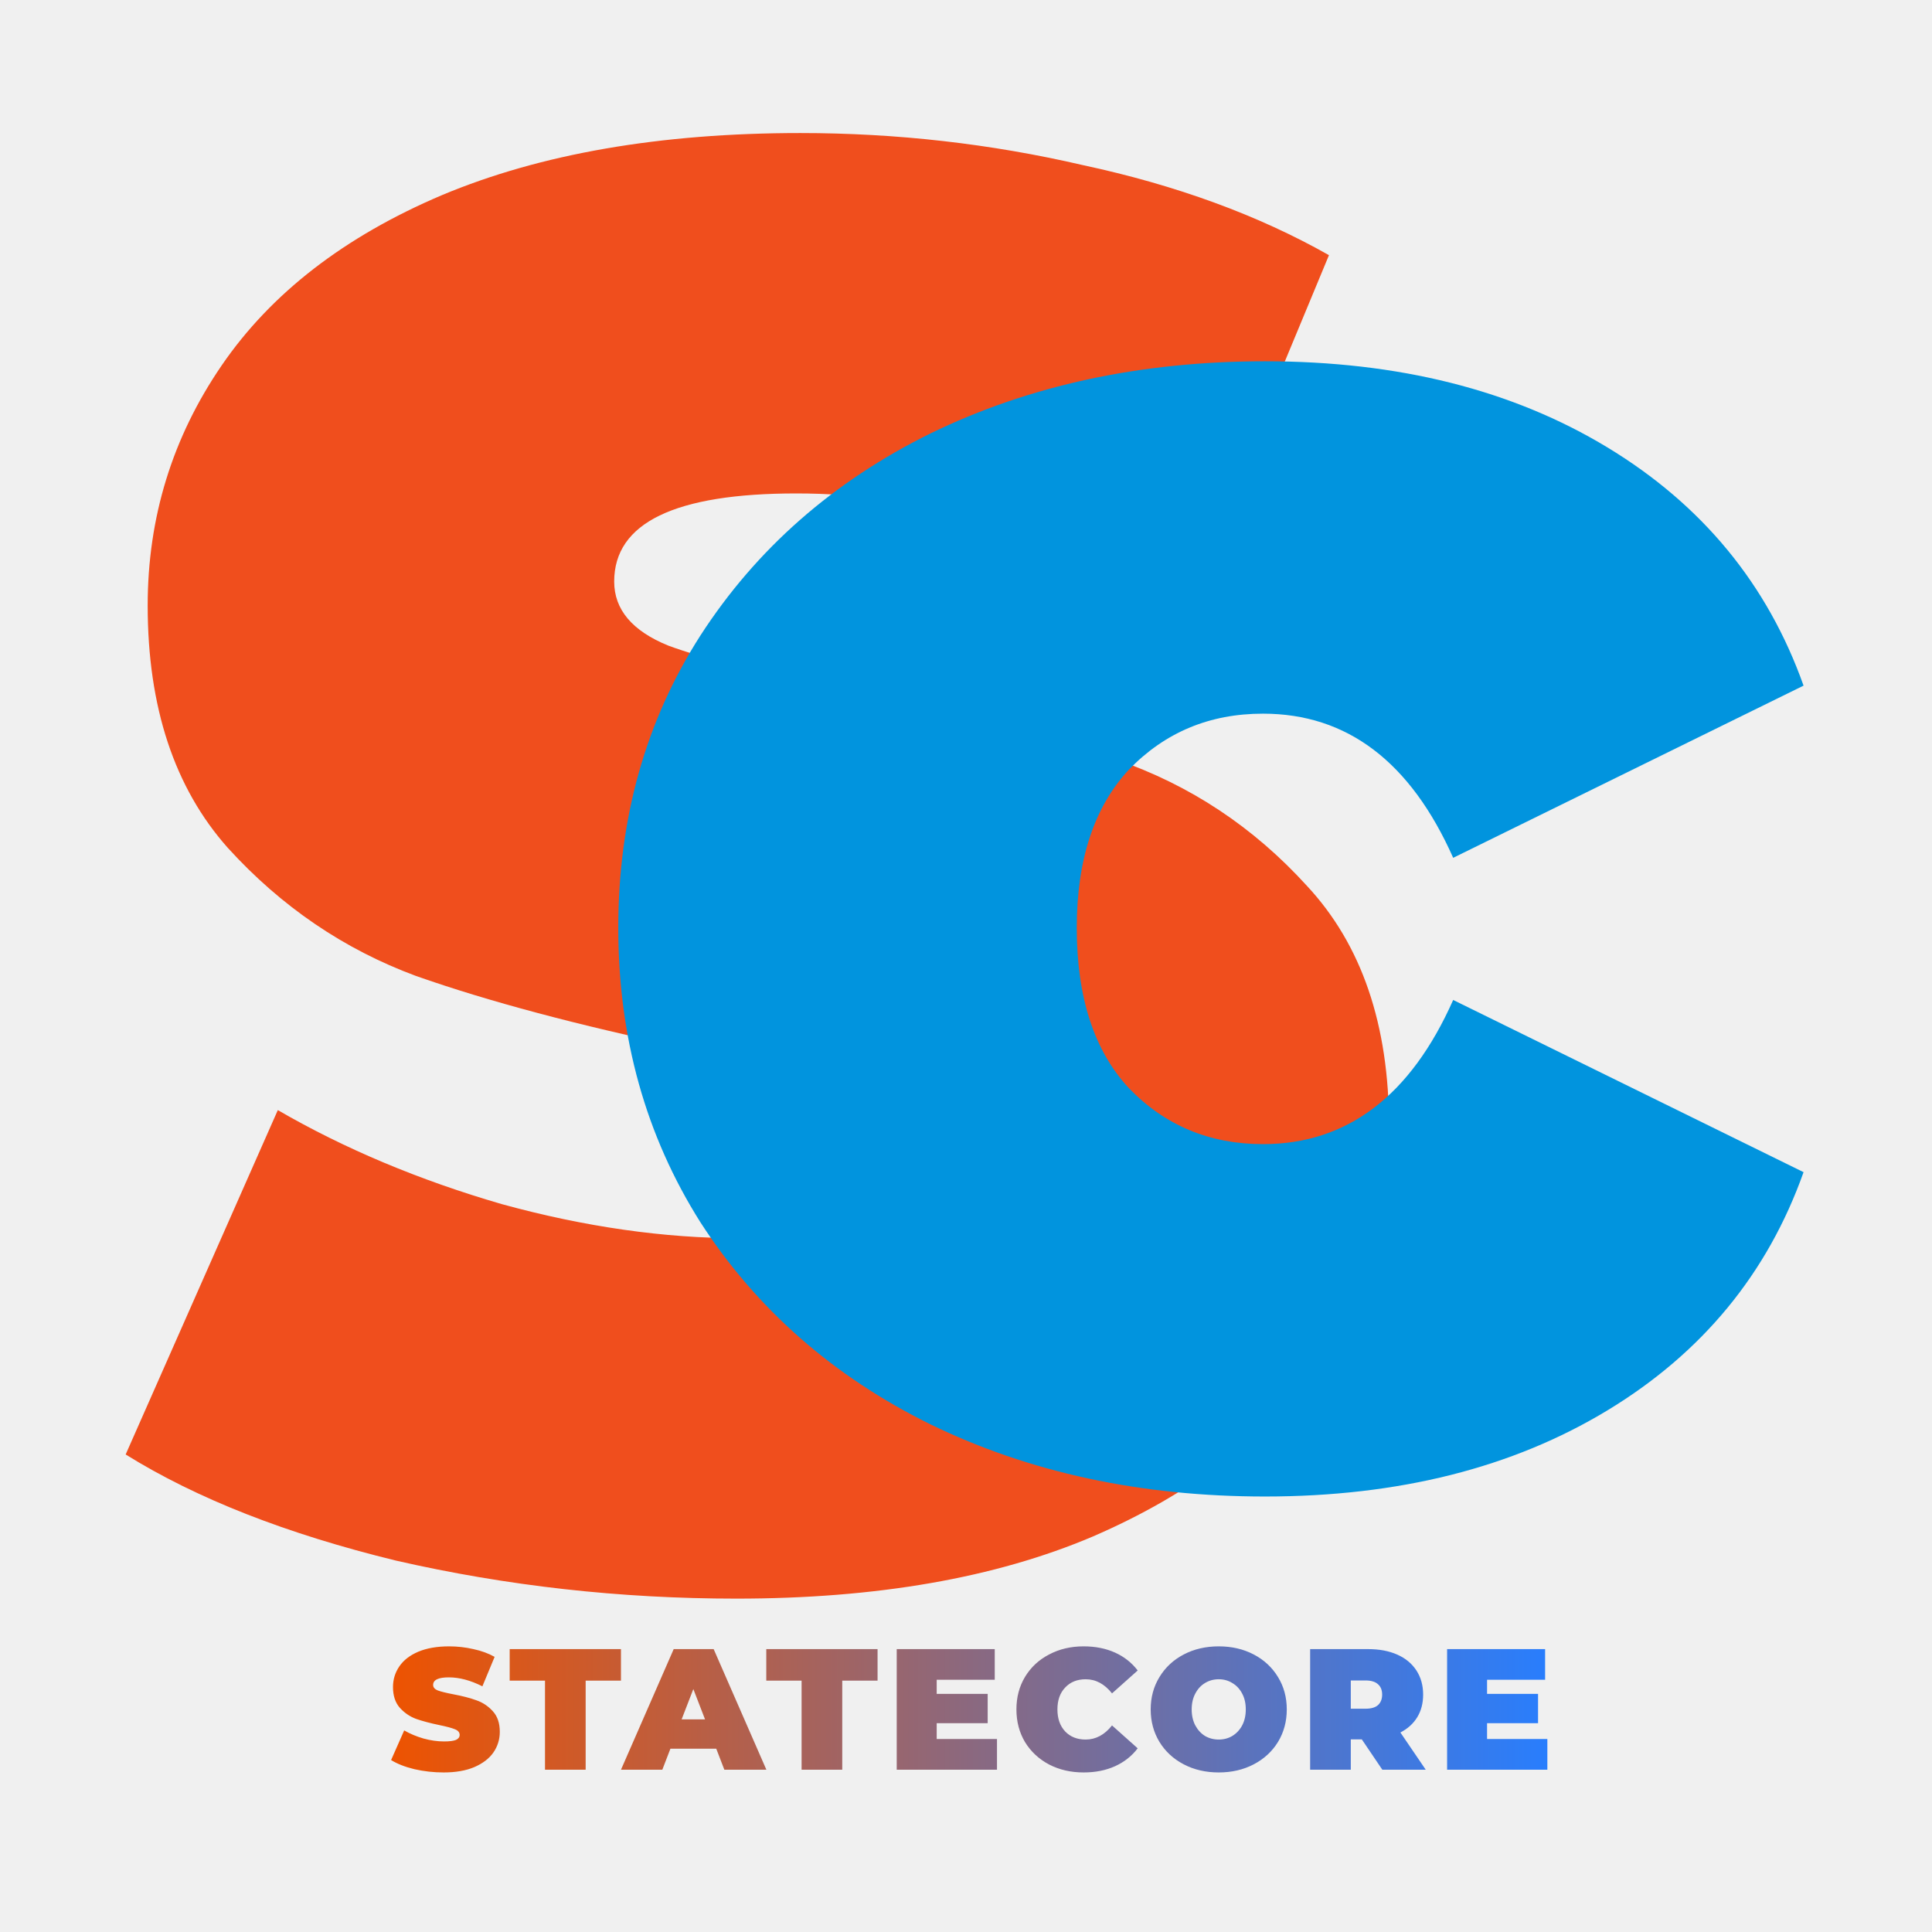
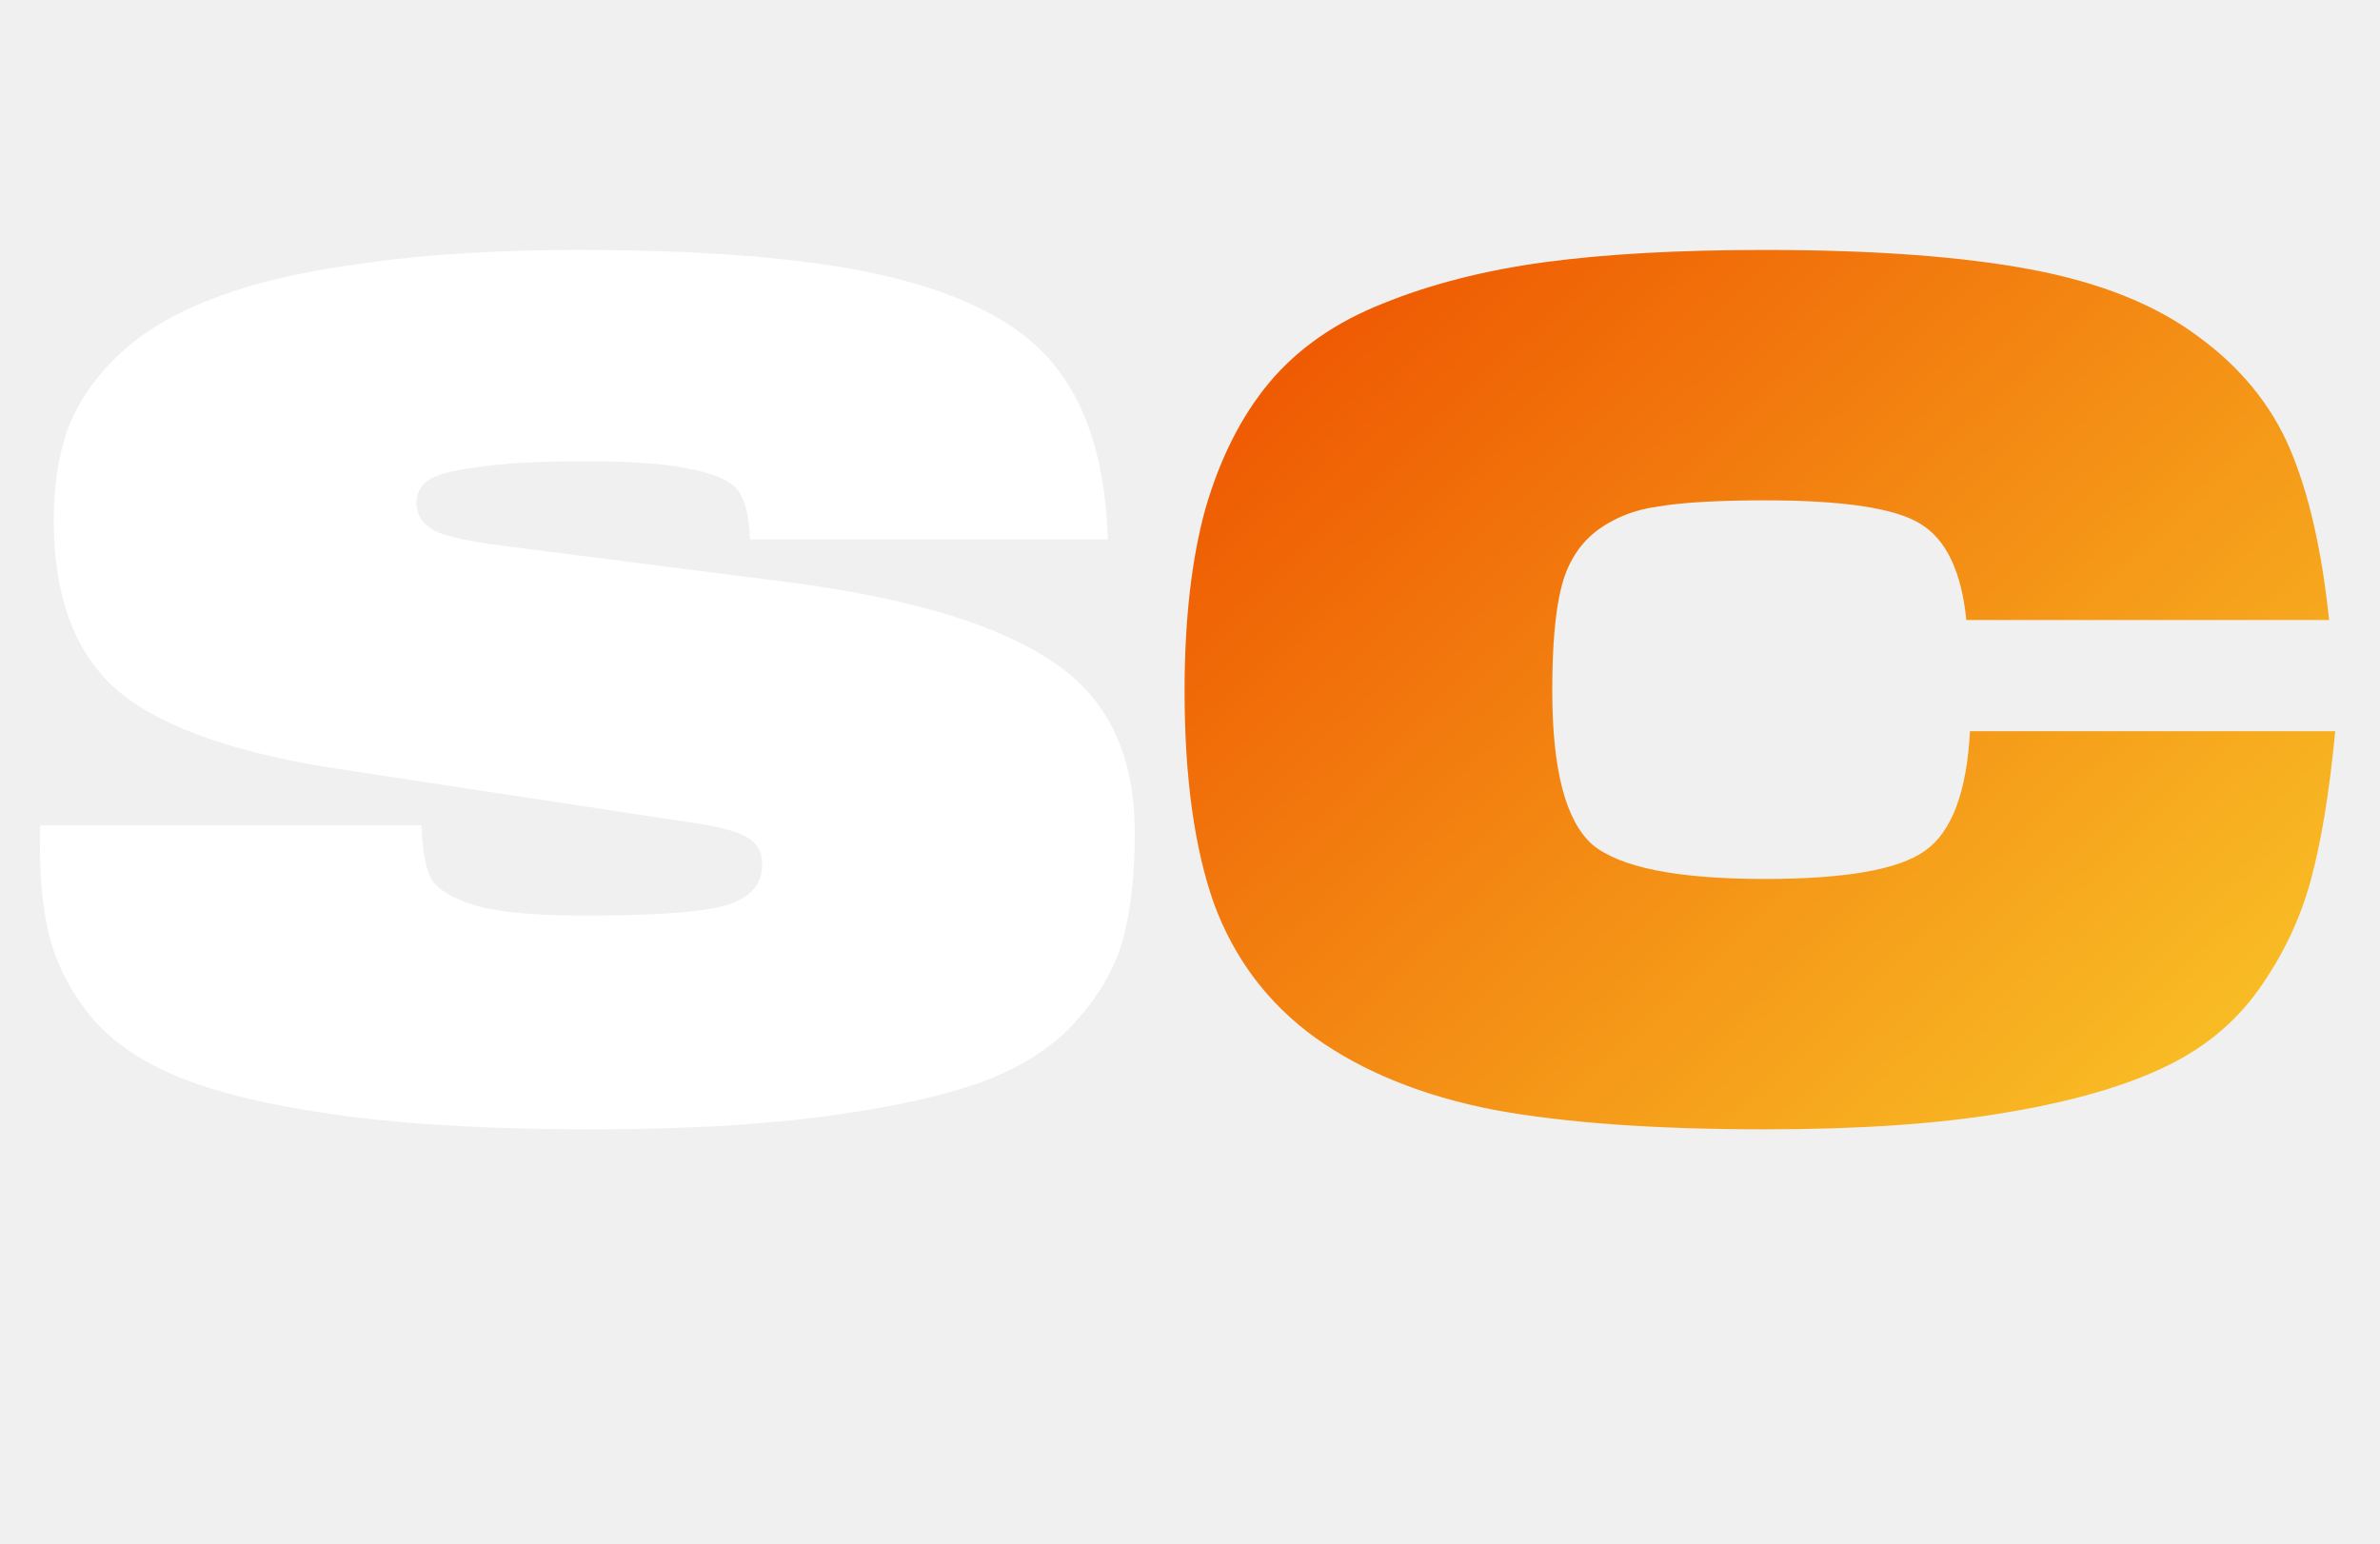
- <svg xmlns="http://www.w3.org/2000/svg" width="369" height="369" viewBox="0 0 369 369" fill="none">
-   <g clip-path="url(#clip0_1649_499)">
-     <path d="M140.633 305.328C118.453 305.328 96.784 302.906 75.624 298.063C54.72 292.964 37.511 286.208 24 277.795L53.062 212.022C65.809 219.415 80.086 225.406 95.892 229.995C111.698 234.329 126.866 236.496 141.397 236.496C153.889 236.496 162.812 235.349 168.166 233.054C173.519 230.505 176.196 226.809 176.196 221.965C176.196 216.356 172.627 212.15 165.489 209.345C158.605 206.541 147.133 203.482 131.073 200.168C110.423 195.834 93.215 191.245 79.448 186.401C65.682 181.303 53.7 173.145 43.502 161.928C33.305 150.456 28.206 135.032 28.206 115.657C28.206 98.831 32.923 83.535 42.355 69.769C51.788 56.002 65.809 45.168 84.419 37.265C103.285 29.362 126.101 25.41 152.869 25.41C171.225 25.41 189.198 27.45 206.788 31.529C224.634 35.353 240.312 41.089 253.824 48.737L226.673 114.127C200.415 100.871 175.559 94.243 152.105 94.243C128.906 94.243 117.306 99.851 117.306 111.068C117.306 116.422 120.748 120.501 127.631 123.305C134.514 125.854 145.859 128.659 161.665 131.718C182.059 135.542 199.268 140.003 213.289 145.102C227.31 149.946 239.42 157.976 249.617 169.193C260.069 180.41 265.296 195.706 265.296 215.082C265.296 231.907 260.579 247.203 251.147 260.97C241.714 274.481 227.565 285.316 208.7 293.474C190.09 301.377 167.401 305.328 140.633 305.328Z" fill="#F04E1D" />
-     <path d="M241.603 285.824C217.894 285.824 196.607 281.235 177.742 272.058C159.132 262.88 144.473 250.006 133.766 233.435C123.313 216.864 118.087 198.127 118.087 177.222C118.087 156.317 123.313 137.707 133.766 121.391C144.473 104.82 159.132 91.946 177.742 82.769C196.607 73.591 217.894 69.002 241.603 69.002C267.096 69.002 288.893 74.483 306.994 85.445C325.094 96.408 337.586 111.576 344.469 130.951L277.549 163.838C269.391 145.483 257.281 136.305 241.221 136.305C231.023 136.305 222.483 139.874 215.6 147.012C208.971 154.15 205.657 164.22 205.657 177.222C205.657 190.478 208.971 200.676 215.6 207.814C222.483 214.952 231.023 218.521 241.221 218.521C257.281 218.521 269.391 209.344 277.549 190.988L344.469 223.875C337.586 243.25 325.094 258.419 306.994 269.381C288.893 280.343 267.096 285.824 241.603 285.824Z" fill="#0194DE" />
-     <path d="M84.731 338.526C82.823 338.526 80.959 338.318 79.139 337.901C77.34 337.463 75.86 336.881 74.697 336.158L77.198 330.499C78.294 331.135 79.522 331.65 80.882 332.045C82.242 332.418 83.547 332.605 84.797 332.605C85.872 332.605 86.64 332.506 87.1 332.308C87.561 332.089 87.791 331.771 87.791 331.354C87.791 330.872 87.484 330.51 86.87 330.269C86.278 330.027 85.291 329.764 83.909 329.479C82.132 329.106 80.652 328.711 79.468 328.295C78.283 327.856 77.252 327.154 76.375 326.189C75.498 325.202 75.059 323.875 75.059 322.208C75.059 320.761 75.465 319.445 76.276 318.26C77.088 317.076 78.294 316.144 79.895 315.464C81.518 314.784 83.481 314.444 85.784 314.444C87.364 314.444 88.91 314.62 90.423 314.97C91.958 315.299 93.307 315.793 94.47 316.451L92.134 322.077C89.875 320.936 87.736 320.366 85.719 320.366C83.723 320.366 82.725 320.848 82.725 321.814C82.725 322.274 83.021 322.625 83.613 322.866C84.205 323.086 85.181 323.327 86.541 323.59C88.296 323.919 89.776 324.303 90.982 324.742C92.189 325.158 93.231 325.849 94.108 326.814C95.007 327.779 95.457 329.095 95.457 330.762C95.457 332.21 95.051 333.526 94.24 334.71C93.428 335.873 92.211 336.805 90.588 337.507C88.987 338.186 87.034 338.526 84.731 338.526ZM104.092 320.991H97.347V314.97H118.6V320.991H111.856V338H104.092V320.991ZM136.798 333.986H128.047L126.501 338H118.605L128.672 314.97H136.305L146.372 338H138.344L136.798 333.986ZM134.66 328.393L132.423 322.603L130.185 328.393H134.66ZM153.1 320.991H146.356V314.97H167.609V320.991H160.864V338H153.1V320.991ZM190.418 332.144V338H171.27V314.97H189.99V320.827H178.903V323.524H188.641V329.117H178.903V332.144H190.418ZM206.961 338.526C204.527 338.526 202.333 338.022 200.381 337.013C198.429 335.982 196.894 334.557 195.775 332.736C194.679 330.894 194.13 328.81 194.13 326.485C194.13 324.16 194.679 322.088 195.775 320.267C196.894 318.425 198.429 316.999 200.381 315.99C202.333 314.959 204.527 314.444 206.961 314.444C209.198 314.444 211.194 314.839 212.949 315.628C214.704 316.418 216.151 317.559 217.292 319.05L212.39 323.426C210.964 321.627 209.286 320.728 207.356 320.728C205.733 320.728 204.428 321.254 203.441 322.307C202.454 323.338 201.961 324.731 201.961 326.485C201.961 328.24 202.454 329.644 203.441 330.696C204.428 331.727 205.733 332.243 207.356 332.243C209.286 332.243 210.964 331.343 212.39 329.545L217.292 333.92C216.151 335.412 214.704 336.552 212.949 337.342C211.194 338.132 209.198 338.526 206.961 338.526ZM232.771 338.526C230.292 338.526 228.066 338.011 226.092 336.98C224.118 335.949 222.572 334.524 221.453 332.703C220.335 330.861 219.775 328.788 219.775 326.485C219.775 324.182 220.335 322.121 221.453 320.3C222.572 318.458 224.118 317.021 226.092 315.99C228.066 314.959 230.292 314.444 232.771 314.444C235.249 314.444 237.475 314.959 239.449 315.99C241.423 317.021 242.969 318.458 244.088 320.3C245.206 322.121 245.766 324.182 245.766 326.485C245.766 328.788 245.206 330.861 244.088 332.703C242.969 334.524 241.423 335.949 239.449 336.98C237.475 338.011 235.249 338.526 232.771 338.526ZM232.771 332.243C233.736 332.243 234.602 332.012 235.37 331.552C236.159 331.069 236.784 330.4 237.245 329.545C237.705 328.668 237.936 327.648 237.936 326.485C237.936 325.323 237.705 324.314 237.245 323.458C236.784 322.581 236.159 321.912 235.37 321.452C234.602 320.969 233.736 320.728 232.771 320.728C231.805 320.728 230.928 320.969 230.139 321.452C229.371 321.912 228.757 322.581 228.296 323.458C227.836 324.314 227.605 325.323 227.605 326.485C227.605 327.648 227.836 328.668 228.296 329.545C228.757 330.4 229.371 331.069 230.139 331.552C230.928 332.012 231.805 332.243 232.771 332.243ZM260.099 332.21H257.993V338H250.229V314.97H261.316C263.443 314.97 265.297 315.321 266.876 316.023C268.455 316.725 269.672 317.734 270.528 319.05C271.383 320.366 271.811 321.901 271.811 323.656C271.811 325.301 271.438 326.737 270.692 327.966C269.946 329.194 268.872 330.17 267.468 330.894L272.304 338H264.014L260.099 332.21ZM263.981 323.656C263.981 322.8 263.718 322.142 263.191 321.682C262.665 321.199 261.875 320.958 260.822 320.958H257.993V326.354H260.822C261.875 326.354 262.665 326.123 263.191 325.663C263.718 325.18 263.981 324.511 263.981 323.656ZM295.535 332.144V338H276.388V314.97H295.107V320.827H284.02V323.524H293.759V329.117H284.02V332.144H295.535Z" fill="url(#paint0_linear_1649_499)" />
-   </g>
+ <svg xmlns="http://www.w3.org/2000/svg" width="347" height="225" viewBox="0 0 347 225" fill="none">
+   <path d="M120.746 162.712C111.247 164.018 99.731 164.671 86.196 164.671C72.661 164.671 61.145 164.078 51.646 162.89C42.148 161.703 34.371 160.041 28.316 157.904C22.261 155.767 17.512 152.858 14.069 149.177C10.745 145.378 8.489 141.282 7.302 136.889C6.114 132.378 5.64 126.857 5.877 120.327H61.441C61.56 123.889 62.035 126.501 62.866 128.163C63.816 129.706 66.012 131.012 69.455 132.081C72.898 133.031 78.241 133.505 85.484 133.505C95.932 133.505 102.818 132.971 106.142 131.903C109.466 130.834 111.129 128.875 111.129 126.026C111.129 124.126 110.298 122.761 108.635 121.93C106.973 121.098 104.421 120.445 100.978 119.971L50.578 112.313C35.143 110.057 24.161 106.317 17.631 101.093C11.101 95.75 7.836 87.321 7.836 75.804C7.836 70.936 8.489 66.603 9.795 62.803C11.22 58.885 13.654 55.264 17.097 51.94C20.659 48.497 25.289 45.707 30.988 43.57C36.687 41.314 43.988 39.592 52.893 38.405C61.916 37.099 72.424 36.446 84.415 36.446C104.599 36.446 120.152 37.871 131.075 40.72C142.116 43.57 149.834 47.962 154.227 53.899C158.738 59.717 161.172 67.968 161.528 78.653H109.348C109.229 75.448 108.695 73.133 107.745 71.708C106.795 70.283 104.599 69.215 101.156 68.502C97.831 67.671 92.548 67.256 85.305 67.256C78.538 67.256 73.255 67.552 69.455 68.146C65.775 68.621 63.4 69.274 62.332 70.105C61.263 70.936 60.729 72.005 60.729 73.311C60.729 75.092 61.619 76.457 63.4 77.407C65.181 78.238 68.387 78.95 73.017 79.544L116.293 85.065C133.509 87.439 145.975 91.298 153.692 96.641C161.528 101.865 165.446 110.116 165.446 121.395C165.446 127.332 164.912 132.378 163.844 136.533C162.775 140.688 160.579 144.666 157.254 148.465C154.049 152.264 149.537 155.292 143.719 157.548C138.02 159.685 130.362 161.406 120.746 162.712Z" fill="white" />
+   <path d="M287.223 106.614H340.472C339.641 115.4 338.453 122.642 336.91 128.341C335.366 134.04 332.814 139.382 329.252 144.369C325.69 149.356 320.882 153.214 314.827 155.945C308.89 158.676 301.173 160.813 291.675 162.356C282.295 163.9 270.838 164.671 257.303 164.671C241.275 164.671 228.096 163.722 217.767 161.822C207.438 159.804 198.771 156.301 191.766 151.315C184.88 146.328 179.953 139.798 176.984 131.725C174.135 123.651 172.71 113.322 172.71 100.737C172.71 90.407 173.719 81.562 175.738 74.201C177.875 66.84 180.962 60.726 184.998 55.858C189.154 50.871 194.675 47.013 201.561 44.282C208.566 41.432 216.461 39.414 225.247 38.227C234.033 37.04 244.718 36.446 257.303 36.446C273.094 36.446 286.035 37.396 296.127 39.295C306.219 41.195 314.352 44.46 320.526 49.09C326.699 53.602 331.152 59.063 333.882 65.475C336.613 71.886 338.513 80.197 339.581 90.407H286.688C285.976 83.284 283.72 78.594 279.921 76.338C276.24 74.082 268.701 72.955 257.303 72.955C250.536 72.955 245.371 73.251 241.809 73.845C238.248 74.32 235.161 75.567 232.549 77.585C230.055 79.603 228.393 82.393 227.562 85.955C226.731 89.398 226.316 94.326 226.316 100.737C226.316 112.253 228.275 119.733 232.193 123.176C236.229 126.501 244.6 128.163 257.303 128.163C269.057 128.163 276.834 126.797 280.633 124.067C284.551 121.336 286.748 115.518 287.223 106.614Z" fill="url(#paint0_linear_1823_588)" />
  <defs>
-     <linearGradient id="paint0_linear_1649_499" x1="74.269" y1="326" x2="297.27" y2="326" gradientUnits="userSpaceOnUse">
+     <linearGradient id="paint0_linear_1823_588" x1="179.288" y1="43.75" x2="380.342" y2="253.889" gradientUnits="userSpaceOnUse">
      <stop stop-color="#EE5300" />
-       <stop offset="1" stop-color="#277EFF" />
+       <stop offset="1" stop-color="#FFFF3C" />
    </linearGradient>
-     <clipPath id="clip0_1649_499">
-       <rect width="369" height="369" fill="white" />
-     </clipPath>
  </defs>
</svg>
